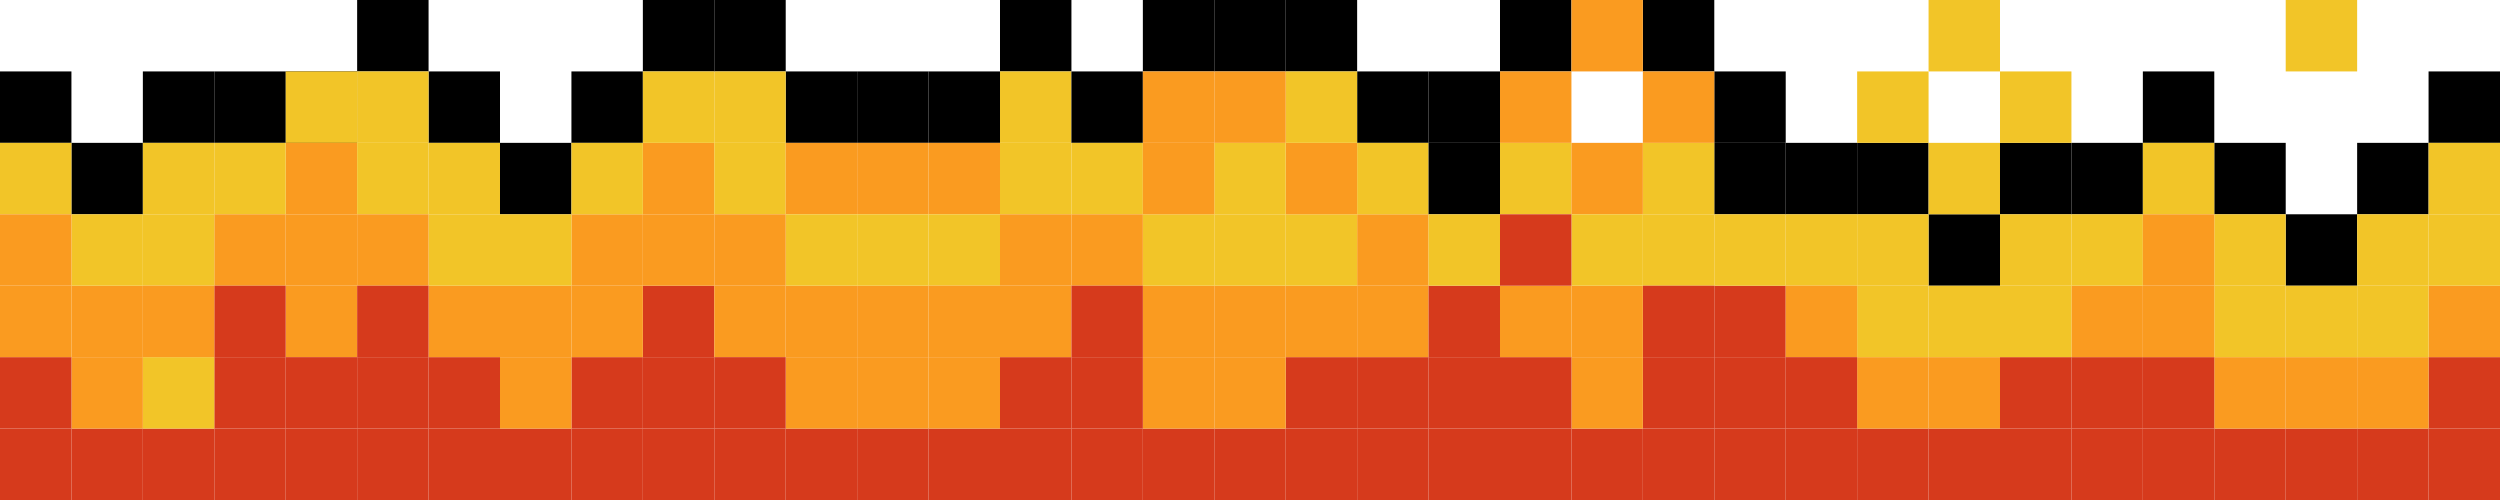
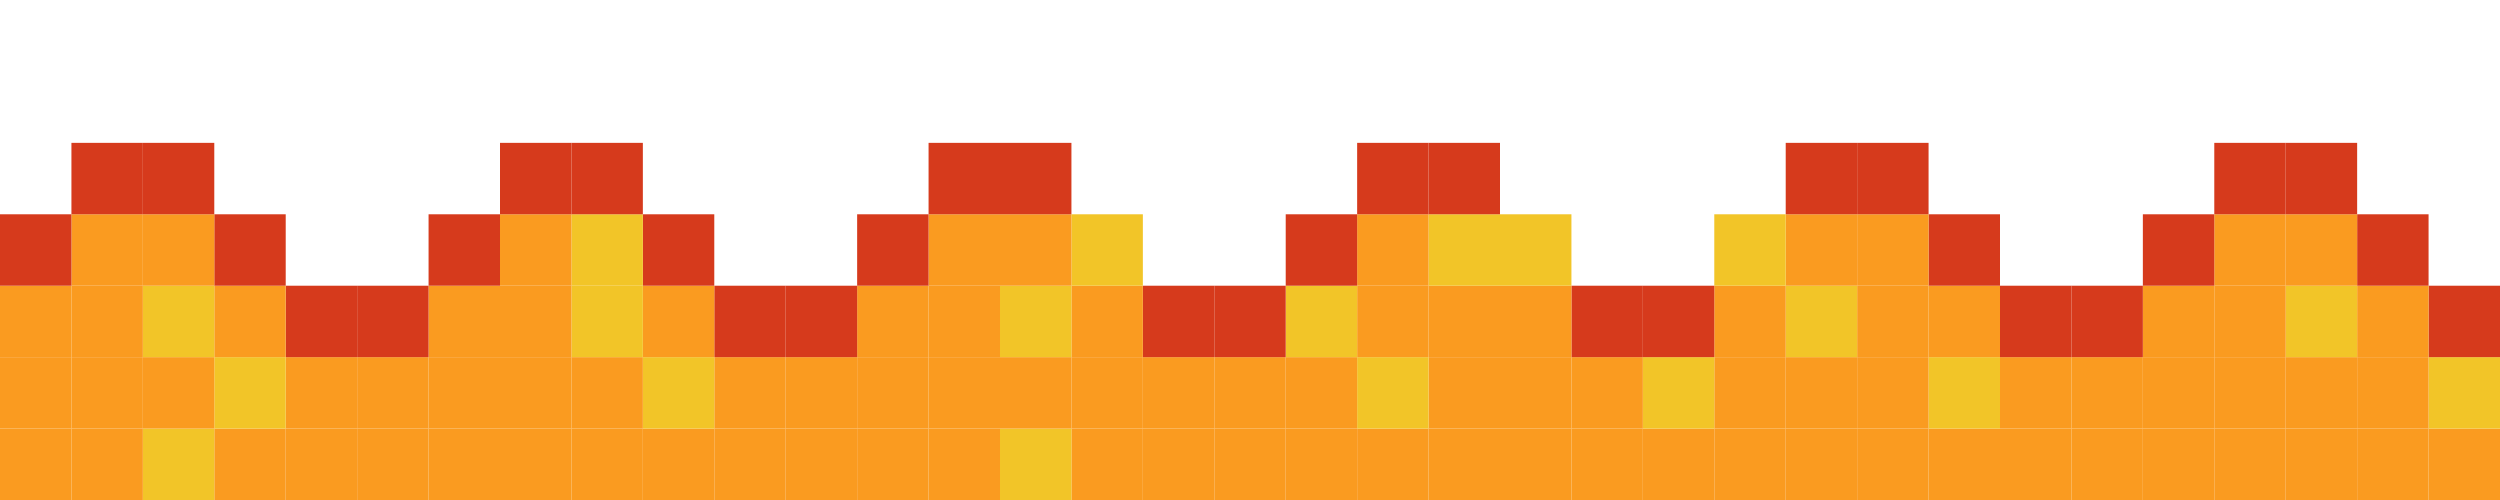
<svg xmlns="http://www.w3.org/2000/svg" version="1.1" id="Layer_1" x="0px" y="0px" width="3500px" height="700px" viewBox="0 0 3500 700" enable-background="new 0 0 3500 700" xml:space="preserve">
-   <g id="XMLID_1_">
-     <g>
-       <rect y="100" width="100" height="100" />
-       <rect x="100" y="200" width="100" height="100" />
-       <rect x="200" y="100" width="100" height="100" />
-       <rect x="300" y="100" width="100" height="100" />
-       <rect x="400" y="100" width="100" height="100" />
-       <rect x="200" y="200" fill="#F2C528" width="100" height="100" />
-       <rect x="400" y="100" fill="#F2C528" width="100" height="100" />
-       <rect y="200" fill="#F2C528" width="100" height="100" />
-       <rect x="400" y="200" fill="#FA9B20" width="100" height="100" />
-       <rect x="400" y="400" fill="#FA9B20" width="100" height="100" />
-       <rect x="400" y="300" fill="#FA9B20" width="100" height="100" />
-       <rect x="300" y="200" fill="#F2C528" width="100" height="100" />
-       <rect x="300" y="300" fill="#FA9B20" width="100" height="100" />
-       <rect x="300" y="400" fill="#D63A1C" width="100" height="100" />
-       <rect x="200" y="300" fill="#F2C528" width="100" height="100" />
-       <rect x="400" y="300" fill="none" width="100" height="100" />
-       <rect x="400" y="600" fill="#D63A1C" width="100" height="100" />
-       <rect x="400" y="500" fill="#D63A1C" width="100" height="100" />
-       <rect x="300" y="600" fill="#D63A1C" width="100" height="100" />
-       <rect x="300" y="500" fill="#D63A1C" width="100" height="100" />
-       <rect x="200" y="600" fill="#D63A1C" width="100" height="100" />
-       <rect x="200" y="500" fill="#F2C528" width="100" height="100" />
-       <rect x="200" y="400" fill="#FA9B20" width="100" height="100" />
-       <rect x="100" y="600" fill="#D63A1C" width="100" height="100" />
-       <rect x="100" y="500" fill="#FA9B20" width="100" height="100" />
-       <rect x="100" y="400" fill="#FA9B20" width="100" height="100" />
-       <rect x="100" y="300" fill="#F2C528" width="100" height="100" />
-       <rect y="600" fill="#D63A1C" width="100" height="100" />
-       <rect y="500" fill="#D63A1C" width="100" height="100" />
-       <rect y="400" fill="#FA9B20" width="100" height="100" />
-       <rect y="300" fill="#FA9B20" width="100" height="100" />
-     </g>
-     <g>
- 	</g>
-   </g>
-   <g id="XMLID_2_">
-     <g>
-       <rect x="500" width="100" height="100" />
-       <rect x="600" y="100" width="100" height="100" />
-       <rect x="700" y="200" width="100" height="100" />
-       <rect x="800" y="100" width="100" height="100" />
-       <rect x="900" width="100" height="100" />
-       <rect x="600" y="200" fill="#F2C528" width="100" height="100" />
-       <rect x="500" y="100" fill="#F2C528" width="100" height="100" />
-       <rect x="900" y="600" fill="#D63A1C" width="100" height="100" />
-       <rect x="900" y="500" fill="#D63A1C" width="100" height="100" />
-       <rect x="900" y="400" fill="#D63A1C" width="100" height="100" />
-       <rect x="900" y="300" fill="#FA9B20" width="100" height="100" />
-       <rect x="900" y="200" fill="#FA9B20" width="100" height="100" />
-       <rect x="900" y="100" fill="#F2C528" width="100" height="100" />
-       <rect x="800" y="600" fill="#D63A1C" width="100" height="100" />
-       <rect x="800" y="500" fill="#D63A1C" width="100" height="100" />
-       <rect x="800" y="400" fill="#FA9B20" width="100" height="100" />
-       <rect x="800" y="300" fill="#FA9B20" width="100" height="100" />
-       <rect x="800" y="200" fill="#F2C528" width="100" height="100" />
-       <rect x="700" y="600" fill="#D63A1C" width="100" height="100" />
-       <rect x="700" y="500" fill="#FA9B20" width="100" height="100" />
-       <rect x="700" y="400" fill="#FA9B20" width="100" height="100" />
-       <rect x="700" y="300" fill="#F2C528" width="100" height="100" />
-       <rect x="600" y="600" fill="#D63A1C" width="100" height="100" />
-       <rect x="600" y="500" fill="#D63A1C" width="100" height="100" />
-       <rect x="600" y="400" fill="#FA9B20" width="100" height="100" />
-       <rect x="600" y="300" fill="#F2C528" width="100" height="100" />
-       <rect x="500" y="600" fill="#D63A1C" width="100" height="100" />
-       <rect x="500" y="200" fill="#F2C528" width="100" height="100" />
-       <rect x="500" y="300" fill="#FA9B20" width="100" height="100" />
-       <rect x="500" y="400" fill="#D63A1C" width="100" height="100" />
-       <rect x="500" y="500" fill="#D63A1C" width="100" height="100" />
-     </g>
-     <g>
- 	</g>
-   </g>
-   <g id="XMLID_3_">
-     <g>
-       <rect x="1000" width="100" height="100" />
-       <rect x="1100" y="100" width="100" height="100" />
-       <rect x="1200" y="100" width="100" height="100" />
-       <rect x="1300" y="100" width="100" height="100" />
-       <rect x="1400" width="100" height="100" />
-       <rect x="1200" y="200" fill="#FA9B20" width="100" height="100" />
-       <rect x="1400" y="100" fill="#F2C528" width="100" height="100" />
-       <rect x="1400" y="200" fill="#F2C528" width="100" height="100" />
-       <rect x="1000" y="100" fill="#F2C528" width="100" height="100" />
-       <rect x="1000" y="200" fill="#F2C528" width="100" height="100" />
-       <rect x="1300" y="200" fill="#FA9B20" width="100" height="100" />
-       <rect x="1100" y="200" fill="#FA9B20" width="100" height="100" />
-       <rect x="1300" y="300" fill="#F2C528" width="100" height="100" />
-       <rect x="1400" y="600" fill="#D63A1C" width="100" height="100" />
-       <rect x="1400" y="500" fill="#D63A1C" width="100" height="100" />
-       <rect x="1400" y="400" fill="#FA9B20" width="100" height="100" />
-       <rect x="1400" y="300" fill="#FA9B20" width="100" height="100" />
-       <rect x="1300" y="600" fill="#D63A1C" width="100" height="100" />
-       <rect x="1300" y="500" fill="#FA9B20" width="100" height="100" />
-       <rect x="1300" y="400" fill="#FA9B20" width="100" height="100" />
-       <rect x="1200" y="600" fill="#D63A1C" width="100" height="100" />
-       <rect x="1200" y="500" fill="#FA9B20" width="100" height="100" />
-       <rect x="1200" y="400" fill="#FA9B20" width="100" height="100" />
-       <rect x="1200" y="300" fill="#F2C528" width="100" height="100" />
-       <rect x="1100" y="600" fill="#D63A1C" width="100" height="100" />
-       <rect x="1100" y="500" fill="#FA9B20" width="100" height="100" />
-       <rect x="1100" y="400" fill="#FA9B20" width="100" height="100" />
-       <rect x="1100" y="300" fill="#F2C528" width="100" height="100" />
-       <rect x="1000" y="600" fill="#D63A1C" width="100" height="100" />
-       <rect x="1000" y="300" fill="#FA9B20" width="100" height="100" />
-       <rect x="1000" y="400" fill="#FA9B20" width="100" height="100" />
-       <rect x="1000" y="500" fill="#D63A1C" width="100" height="100" />
-     </g>
-     <g>
- 	</g>
-   </g>
-   <g id="XMLID_4_">
-     <g>
-       <rect x="1500" y="100" width="100" height="100" />
-       <rect x="1600" width="100" height="100" />
-       <rect x="1700" width="100" height="100" />
-       <rect x="1800" width="100" height="100" />
-       <rect x="1900" y="100" width="100" height="100" />
-       <rect x="1500" y="200" fill="#F2C528" width="100" height="100" />
-       <rect x="1600" y="100" fill="#FA9B20" width="100" height="100" />
-       <rect x="1900" y="600" fill="#D63A1C" width="100" height="100" />
-       <rect x="1900" y="500" fill="#D63A1C" width="100" height="100" />
-       <rect x="1900" y="400" fill="#FA9B20" width="100" height="100" />
-       <rect x="1900" y="300" fill="#FA9B20" width="100" height="100" />
-       <rect x="1900" y="200" fill="#F2C528" width="100" height="100" />
-       <rect x="1800" y="600" fill="#D63A1C" width="100" height="100" />
-       <rect x="1800" y="500" fill="#D63A1C" width="100" height="100" />
-       <rect x="1800" y="400" fill="#FA9B20" width="100" height="100" />
-       <rect x="1800" y="300" fill="#F2C528" width="100" height="100" />
-       <rect x="1800" y="200" fill="#FA9B20" width="100" height="100" />
-       <rect x="1800" y="100" fill="#F2C528" width="100" height="100" />
-       <rect x="1700" y="600" fill="#D63A1C" width="100" height="100" />
-       <rect x="1700" y="500" fill="#FA9B20" width="100" height="100" />
-       <rect x="1700" y="400" fill="#FA9B20" width="100" height="100" />
-       <rect x="1700" y="300" fill="#F2C528" width="100" height="100" />
-       <rect x="1700" y="200" fill="#F2C528" width="100" height="100" />
-       <rect x="1700" y="100" fill="#FA9B20" width="100" height="100" />
-       <rect x="1600" y="600" fill="#D63A1C" width="100" height="100" />
-       <rect x="1600" y="500" fill="#FA9B20" width="100" height="100" />
-       <rect x="1600" y="400" fill="#FA9B20" width="100" height="100" />
-       <rect x="1600" y="300" fill="#F2C528" width="100" height="100" />
-       <rect x="1600" y="200" fill="#FA9B20" width="100" height="100" />
-       <rect x="1500" y="600" fill="#D63A1C" width="100" height="100" />
-       <rect x="1500" y="300" fill="#FA9B20" width="100" height="100" />
-       <rect x="1500" y="400" fill="#D63A1C" width="100" height="100" />
-       <rect x="1500" y="500" fill="#D63A1C" width="100" height="100" />
-     </g>
-     <g>
- 	</g>
-   </g>
-   <g id="XMLID_5_">
-     <g>
-       <rect x="2000" y="200" width="100" height="100" />
-       <rect x="2000" y="100" width="100" height="100" />
-       <rect x="2100" width="100" height="100" />
-       <rect x="2300" width="100" height="100" />
-       <rect x="2400" y="100" width="100" height="100" />
-       <rect x="2400" y="200" width="100" height="100" />
-       <rect x="2300" y="200" fill="#F2C528" width="100" height="100" />
-       <rect x="2100" y="200" fill="#F2C528" width="100" height="100" />
-       <rect x="2200" y="200" fill="#FA9B20" width="100" height="100" />
-       <rect x="2300" y="100" fill="#FA9B20" width="100" height="100" />
-       <rect x="2200" fill="#FA9B20" width="100" height="100" />
-       <rect x="2100" y="100" fill="#FA9B20" width="100" height="100" />
-       <rect x="2400" y="600" fill="#D63A1C" width="100" height="100" />
-       <rect x="2400" y="500" fill="#D63A1C" width="100" height="100" />
-       <rect x="2400" y="400" fill="#D63A1C" width="100" height="100" />
-       <rect x="2400" y="300" fill="#F2C528" width="100" height="100" />
-       <rect x="2300" y="300" fill="#F2C528" width="100" height="100" />
-       <rect x="2300" y="400" fill="#D63A1C" width="100" height="100" />
-       <rect x="2300" y="500" fill="#D63A1C" width="100" height="100" />
-       <rect x="2300" y="600" fill="#D63A1C" width="100" height="100" />
-       <rect x="2200" y="600" fill="#D63A1C" width="100" height="100" />
-       <rect x="2200" y="500" fill="#FA9B20" width="100" height="100" />
-       <rect x="2200" y="400" fill="#FA9B20" width="100" height="100" />
-       <rect x="2200" y="300" fill="#F2C528" width="100" height="100" />
-       <rect x="2100" y="600" fill="#D63A1C" width="100" height="100" />
-       <rect x="2100" y="500" fill="#D63A1C" width="100" height="100" />
-       <rect x="2100" y="400" fill="#FA9B20" width="100" height="100" />
-       <rect x="2100" y="300" fill="#D63A1C" width="100" height="100" />
-       <rect x="2000" y="600" fill="#D63A1C" width="100" height="100" />
-       <rect x="2000" y="500" fill="#D63A1C" width="100" height="100" />
-       <rect x="2000" y="400" fill="#D63A1C" width="100" height="100" />
-       <rect x="2000" y="300" fill="#F2C528" width="100" height="100" />
-     </g>
-     <g>
- 	</g>
-   </g>
-   <g id="XMLID_6_">
-     <g>
-       <rect x="2500" y="200" width="100" height="100" />
-       <rect x="2600" y="200" width="100" height="100" />
-       <rect x="2700" y="300" width="100" height="100" />
-       <rect x="2800" y="200" width="100" height="100" />
-       <rect x="2900" y="200" width="100" height="100" />
-       <rect x="2600" y="300" fill="#F2C528" width="100" height="100" />
-       <rect x="2800" y="100" fill="#F2C528" width="100" height="100" />
-       <rect x="2700" y="200" fill="#F2C528" width="100" height="100" />
-       <rect x="2600" y="100" fill="#F2C528" width="100" height="100" />
-       <rect x="2700" fill="#F2C528" width="100" height="100" />
-       <rect x="2900" y="600" fill="#D63A1C" width="100" height="100" />
-       <rect x="2900" y="500" fill="#D63A1C" width="100" height="100" />
-       <rect x="2900" y="400" fill="#FA9B20" width="100" height="100" />
-       <rect x="2900" y="300" fill="#F2C528" width="100" height="100" />
-       <rect x="2800" y="600" fill="#D63A1C" width="100" height="100" />
-       <rect x="2800" y="500" fill="#D63A1C" width="100" height="100" />
-       <rect x="2800" y="400" fill="#F2C528" width="100" height="100" />
-       <rect x="2800" y="300" fill="#F2C528" width="100" height="100" />
-       <rect x="2700" y="600" fill="#D63A1C" width="100" height="100" />
-       <rect x="2700" y="500" fill="#FA9B20" width="100" height="100" />
-       <rect x="2700" y="400" fill="#F2C528" width="100" height="100" />
-       <rect x="2600" y="600" fill="#D63A1C" width="100" height="100" />
-       <rect x="2600" y="500" fill="#FA9B20" width="100" height="100" />
-       <rect x="2600" y="400" fill="#F2C528" width="100" height="100" />
-       <rect x="2500" y="300" fill="#F2C528" width="100" height="100" />
-       <rect x="2500" y="400" fill="#FA9B20" width="100" height="100" />
-       <rect x="2500" y="500" fill="#D63A1C" width="100" height="100" />
-       <rect x="2500" y="600" fill="#D63A1C" width="100" height="100" />
-     </g>
-     <g>
- 	</g>
-   </g>
-   <g id="XMLID_7_">
-     <g>
-       <rect x="3400" y="100" width="100" height="100" />
-       <rect x="3300" y="200" width="100" height="100" />
-       <rect x="3200" y="300" width="100" height="100" />
-       <rect x="3100" y="200" width="100" height="100" />
-       <rect x="3000" y="100" width="100" height="100" />
-       <rect x="3200" fill="#F2C528" width="100" height="100" />
-       <rect x="3400" y="200" fill="#F2C528" width="100" height="100" />
-       <rect x="3000" y="200" fill="#F2C528" width="100" height="100" />
-       <rect x="3400" y="600" fill="#D63A1C" width="100" height="100" />
-       <rect x="3400" y="500" fill="#D63A1C" width="100" height="100" />
-       <rect x="3400" y="400" fill="#FA9B20" width="100" height="100" />
-       <rect x="3400" y="300" fill="#F2C528" width="100" height="100" />
-       <rect x="3300" y="600" fill="#D63A1C" width="100" height="100" />
-       <rect x="3300" y="500" fill="#FA9B20" width="100" height="100" />
-       <rect x="3300" y="400" fill="#F2C528" width="100" height="100" />
-       <rect x="3300" y="300" fill="#F2C528" width="100" height="100" />
-       <rect x="3200" y="600" fill="#D63A1C" width="100" height="100" />
-       <rect x="3200" y="500" fill="#FA9B20" width="100" height="100" />
-       <rect x="3200" y="400" fill="#F2C528" width="100" height="100" />
-       <rect x="3100" y="600" fill="#D63A1C" width="100" height="100" />
-       <rect x="3100" y="500" fill="#FA9B20" width="100" height="100" />
-       <rect x="3100" y="400" fill="#F2C528" width="100" height="100" />
-       <rect x="3100" y="300" fill="#F2C528" width="100" height="100" />
-       <rect x="3000" y="600" fill="#D63A1C" width="100" height="100" />
-       <rect x="3000" y="500" fill="#D63A1C" width="100" height="100" />
-       <rect x="3000" y="400" fill="#FA9B20" width="100" height="100" />
-       <rect x="3000" y="300" fill="#FA9B20" width="100" height="100" />
+   <g>
+     <g id="XMLID_7_">
+       <g>
+         <rect x="3400" y="600" fill="#FA9B20" width="100" height="100" />
+         <rect x="3400" y="500" fill="#F2C528" width="100" height="100" />
+         <rect x="3400" y="400" fill="#D63A1C" width="100" height="100" />
+         <rect x="3300" y="600" fill="#FA9B20" width="100" height="100" />
+         <rect x="3300" y="500" fill="#FA9B20" width="100" height="100" />
+         <rect x="3300" y="400" fill="#FA9B20" width="100" height="100" />
+         <rect x="3300" y="300" fill="#D63A1C" width="100" height="100" />
+         <rect x="3200" y="600" fill="#FA9B20" width="100" height="100" />
+         <rect x="3200" y="500" fill="#FA9B20" width="100" height="100" />
+         <rect x="3200" y="400" fill="#F2C528" width="100" height="100" />
+         <rect x="3200" y="300" fill="#FA9B20" width="100" height="100" />
+         <rect x="3200" y="200" fill="#D63A1C" width="100" height="100" />
+         <rect x="3100" y="600" fill="#FA9B20" width="100" height="100" />
+         <rect x="3100" y="500" fill="#FA9B20" width="100" height="100" />
+         <rect x="3100" y="400" fill="#FA9B20" width="100" height="100" />
+         <rect x="3100" y="300" fill="#FA9B20" width="100" height="100" />
+         <rect x="3100" y="200" fill="#D63A1C" width="100" height="100" />
+         <rect x="3000" y="600" fill="#FA9B20" width="100" height="100" />
+         <rect x="3000" y="500" fill="#FA9B20" width="100" height="100" />
+         <rect x="3000" y="400" fill="#FA9B20" width="100" height="100" />
+         <rect x="3000" y="300" fill="#D63A1C" width="100" height="100" />
+         <rect x="2900" y="600" fill="#FA9B20" width="100" height="100" />
+         <rect x="2900" y="500" fill="#FA9B20" width="100" height="100" />
+         <rect x="2900" y="400" fill="#D63A1C" width="100" height="100" />
+         <rect x="2800" y="600" fill="#FA9B20" width="100" height="100" />
+         <rect x="2800" y="500" fill="#FA9B20" width="100" height="100" />
+         <rect x="2800" y="400" fill="#D63A1C" width="100" height="100" />
+         <rect x="2700" y="600" fill="#FA9B20" width="100" height="100" />
+         <rect x="2700" y="500" fill="#F2C528" width="100" height="100" />
+         <rect x="2700" y="400" fill="#FA9B20" width="100" height="100" />
+         <rect x="2700" y="300" fill="#D63A1C" width="100" height="100" />
+         <rect x="2600" y="600" fill="#FA9B20" width="100" height="100" />
+         <rect x="2600" y="500" fill="#FA9B20" width="100" height="100" />
+         <rect x="2600" y="400" fill="#FA9B20" width="100" height="100" />
+         <rect x="2600" y="300" fill="#FA9B20" width="100" height="100" />
+         <rect x="2600" y="200" fill="#D63A1C" width="100" height="100" />
+         <rect x="2500" y="600" fill="#FA9B20" width="100" height="100" />
+         <rect x="2500" y="500" fill="#FA9B20" width="100" height="100" />
+         <rect x="2500" y="400" fill="#F2C528" width="100" height="100" />
+         <rect x="2500" y="300" fill="#FA9B20" width="100" height="100" />
+         <rect x="2500" y="200" fill="#D63A1C" width="100" height="100" />
+         <rect x="2400" y="600" fill="#FA9B20" width="100" height="100" />
+         <rect x="2400" y="500" fill="#FA9B20" width="100" height="100" />
+         <rect x="2400" y="400" fill="#FA9B20" width="100" height="100" />
+         <rect x="2400" y="300" fill="#F2C528" width="100" height="100" />
+         <rect x="2300" y="600" fill="#FA9B20" width="100" height="100" />
+         <rect x="2300" y="500" fill="#F2C528" width="100" height="100" />
+         <rect x="2300" y="400" fill="#D63A1C" width="100" height="100" />
+         <rect x="2200" y="600" fill="#FA9B20" width="100" height="100" />
+         <rect x="2200" y="500" fill="#FA9B20" width="100" height="100" />
+         <rect x="2200" y="400" fill="#D63A1C" width="100" height="100" />
+         <rect x="2100" y="600" fill="#FA9B20" width="100" height="100" />
+         <rect x="2100" y="500" fill="#FA9B20" width="100" height="100" />
+         <rect x="2100" y="400" fill="#FA9B20" width="100" height="100" />
+         <rect x="2100" y="300" fill="#F2C528" width="100" height="100" />
+         <rect x="2000" y="600" fill="#FA9B20" width="100" height="100" />
+         <rect x="2000" y="500" fill="#FA9B20" width="100" height="100" />
+         <rect x="2000" y="400" fill="#FA9B20" width="100" height="100" />
+         <rect x="2000" y="300" fill="#F2C528" width="100" height="100" />
+         <rect x="2000" y="200" fill="#D63A1C" width="100" height="100" />
+         <rect x="1900" y="600" fill="#FA9B20" width="100" height="100" />
+         <rect x="1900" y="500" fill="#F2C528" width="100" height="100" />
+         <rect x="1900" y="400" fill="#FA9B20" width="100" height="100" />
+         <rect x="1900" y="300" fill="#FA9B20" width="100" height="100" />
+         <rect x="1900" y="200" fill="#D63A1C" width="100" height="100" />
+         <rect x="1800" y="600" fill="#FA9B20" width="100" height="100" />
+         <rect x="1800" y="500" fill="#FA9B20" width="100" height="100" />
+         <rect x="1800" y="400" fill="#F2C528" width="100" height="100" />
+         <rect x="1800" y="300" fill="#D63A1C" width="100" height="100" />
+         <rect x="1700" y="600" fill="#FA9B20" width="100" height="100" />
+         <rect x="1700" y="500" fill="#FA9B20" width="100" height="100" />
+         <rect x="1700" y="400" fill="#D63A1C" width="100" height="100" />
+         <rect x="1600" y="600" fill="#FA9B20" width="100" height="100" />
+         <rect x="1600" y="500" fill="#FA9B20" width="100" height="100" />
+         <rect x="1600" y="400" fill="#D63A1C" width="100" height="100" />
+         <rect x="1500" y="600" fill="#FA9B20" width="100" height="100" />
+         <rect x="1500" y="500" fill="#FA9B20" width="100" height="100" />
+         <rect x="1500" y="400" fill="#FA9B20" width="100" height="100" />
+         <rect x="1500" y="300" fill="#F2C528" width="100" height="100" />
+         <rect x="1400" y="600" fill="#F2C528" width="100" height="100" />
+         <rect x="1400" y="500" fill="#FA9B20" width="100" height="100" />
+         <rect x="1400" y="400" fill="#F2C528" width="100" height="100" />
+         <rect x="1400" y="300" fill="#FA9B20" width="100" height="100" />
+         <rect x="1400" y="200" fill="#D63A1C" width="100" height="100" />
+         <rect x="1300" y="600" fill="#FA9B20" width="100" height="100" />
+         <rect x="1300" y="500" fill="#FA9B20" width="100" height="100" />
+         <rect x="1300" y="400" fill="#FA9B20" width="100" height="100" />
+         <rect x="1300" y="300" fill="#FA9B20" width="100" height="100" />
+         <rect x="1300" y="200" fill="#D63A1C" width="100" height="100" />
+         <rect x="1200" y="600" fill="#FA9B20" width="100" height="100" />
+         <rect x="1200" y="500" fill="#FA9B20" width="100" height="100" />
+         <rect x="1200" y="400" fill="#FA9B20" width="100" height="100" />
+         <rect x="1200" y="300" fill="#D63A1C" width="100" height="100" />
+         <rect x="1100" y="600" fill="#FA9B20" width="100" height="100" />
+         <rect x="1100" y="500" fill="#FA9B20" width="100" height="100" />
+         <rect x="1100" y="400" fill="#D63A1C" width="100" height="100" />
+         <rect x="1000" y="600" fill="#FA9B20" width="100" height="100" />
+         <rect x="1000" y="500" fill="#FA9B20" width="100" height="100" />
+         <rect x="1000" y="400" fill="#D63A1C" width="100" height="100" />
+         <rect x="900" y="600" fill="#FA9B20" width="100" height="100" />
+         <rect x="900" y="500" fill="#F2C528" width="100" height="100" />
+         <rect x="900" y="400" fill="#FA9B20" width="100" height="100" />
+         <rect x="900" y="300" fill="#D63A1C" width="100" height="100" />
+         <rect x="800" y="600" fill="#FA9B20" width="100" height="100" />
+         <rect x="800" y="500" fill="#FA9B20" width="100" height="100" />
+         <rect x="800" y="400" fill="#F2C528" width="100" height="100" />
+         <rect x="800" y="300" fill="#F2C528" width="100" height="100" />
+         <rect x="800" y="200" fill="#D63A1C" width="100" height="100" />
+         <rect x="700" y="600" fill="#FA9B20" width="100" height="100" />
+         <rect x="700" y="500" fill="#FA9B20" width="100" height="100" />
+         <rect x="700" y="400" fill="#FA9B20" width="100" height="100" />
+         <rect x="700" y="300" fill="#FA9B20" width="100" height="100" />
+         <rect x="700" y="200" fill="#D63A1C" width="100" height="100" />
+         <rect x="600" y="600" fill="#FA9B20" width="100" height="100" />
+         <rect x="600" y="500" fill="#FA9B20" width="100" height="100" />
+         <rect x="600" y="400" fill="#FA9B20" width="100" height="100" />
+         <rect x="600" y="300" fill="#D63A1C" width="100" height="100" />
+         <rect x="500" y="600" fill="#FA9B20" width="100" height="100" />
+         <rect x="500" y="500" fill="#FA9B20" width="100" height="100" />
+         <rect x="500" y="400" fill="#D63A1C" width="100" height="100" />
+         <rect x="400" y="600" fill="#FA9B20" width="100" height="100" />
+         <rect x="400" y="500" fill="#FA9B20" width="100" height="100" />
+         <rect x="400" y="400" fill="#D63A1C" width="100" height="100" />
+         <rect x="300" y="600" fill="#FA9B20" width="100" height="100" />
+         <rect x="300" y="500" fill="#F2C528" width="100" height="100" />
+         <rect x="300" y="400" fill="#FA9B20" width="100" height="100" />
+         <rect x="300" y="300" fill="#D63A1C" width="100" height="100" />
+         <rect x="200" y="600" fill="#F2C528" width="100" height="100" />
+         <rect x="200" y="500" fill="#FA9B20" width="100" height="100" />
+         <rect x="200" y="400" fill="#F2C528" width="100" height="100" />
+         <rect x="200" y="300" fill="#FA9B20" width="100" height="100" />
+         <rect x="200" y="200" fill="#D63A1C" width="100" height="100" />
+         <rect x="100" y="600" fill="#FA9B20" width="100" height="100" />
+         <rect x="100" y="500" fill="#FA9B20" width="100" height="100" />
+         <rect x="100" y="400" fill="#FA9B20" width="100" height="100" />
+         <rect x="100" y="300" fill="#FA9B20" width="100" height="100" />
+         <rect x="100" y="200" fill="#D63A1C" width="100" height="100" />
+         <rect y="600" fill="#FA9B20" width="100" height="100" />
+         <rect y="500" fill="#FA9B20" width="100" height="100" />
+         <rect y="400" fill="#FA9B20" width="100" height="100" />
+         <rect y="300" fill="#D63A1C" width="100" height="100" />
+       </g>
+       <g>
+ 		</g>
    </g>
  </g>
</svg>
